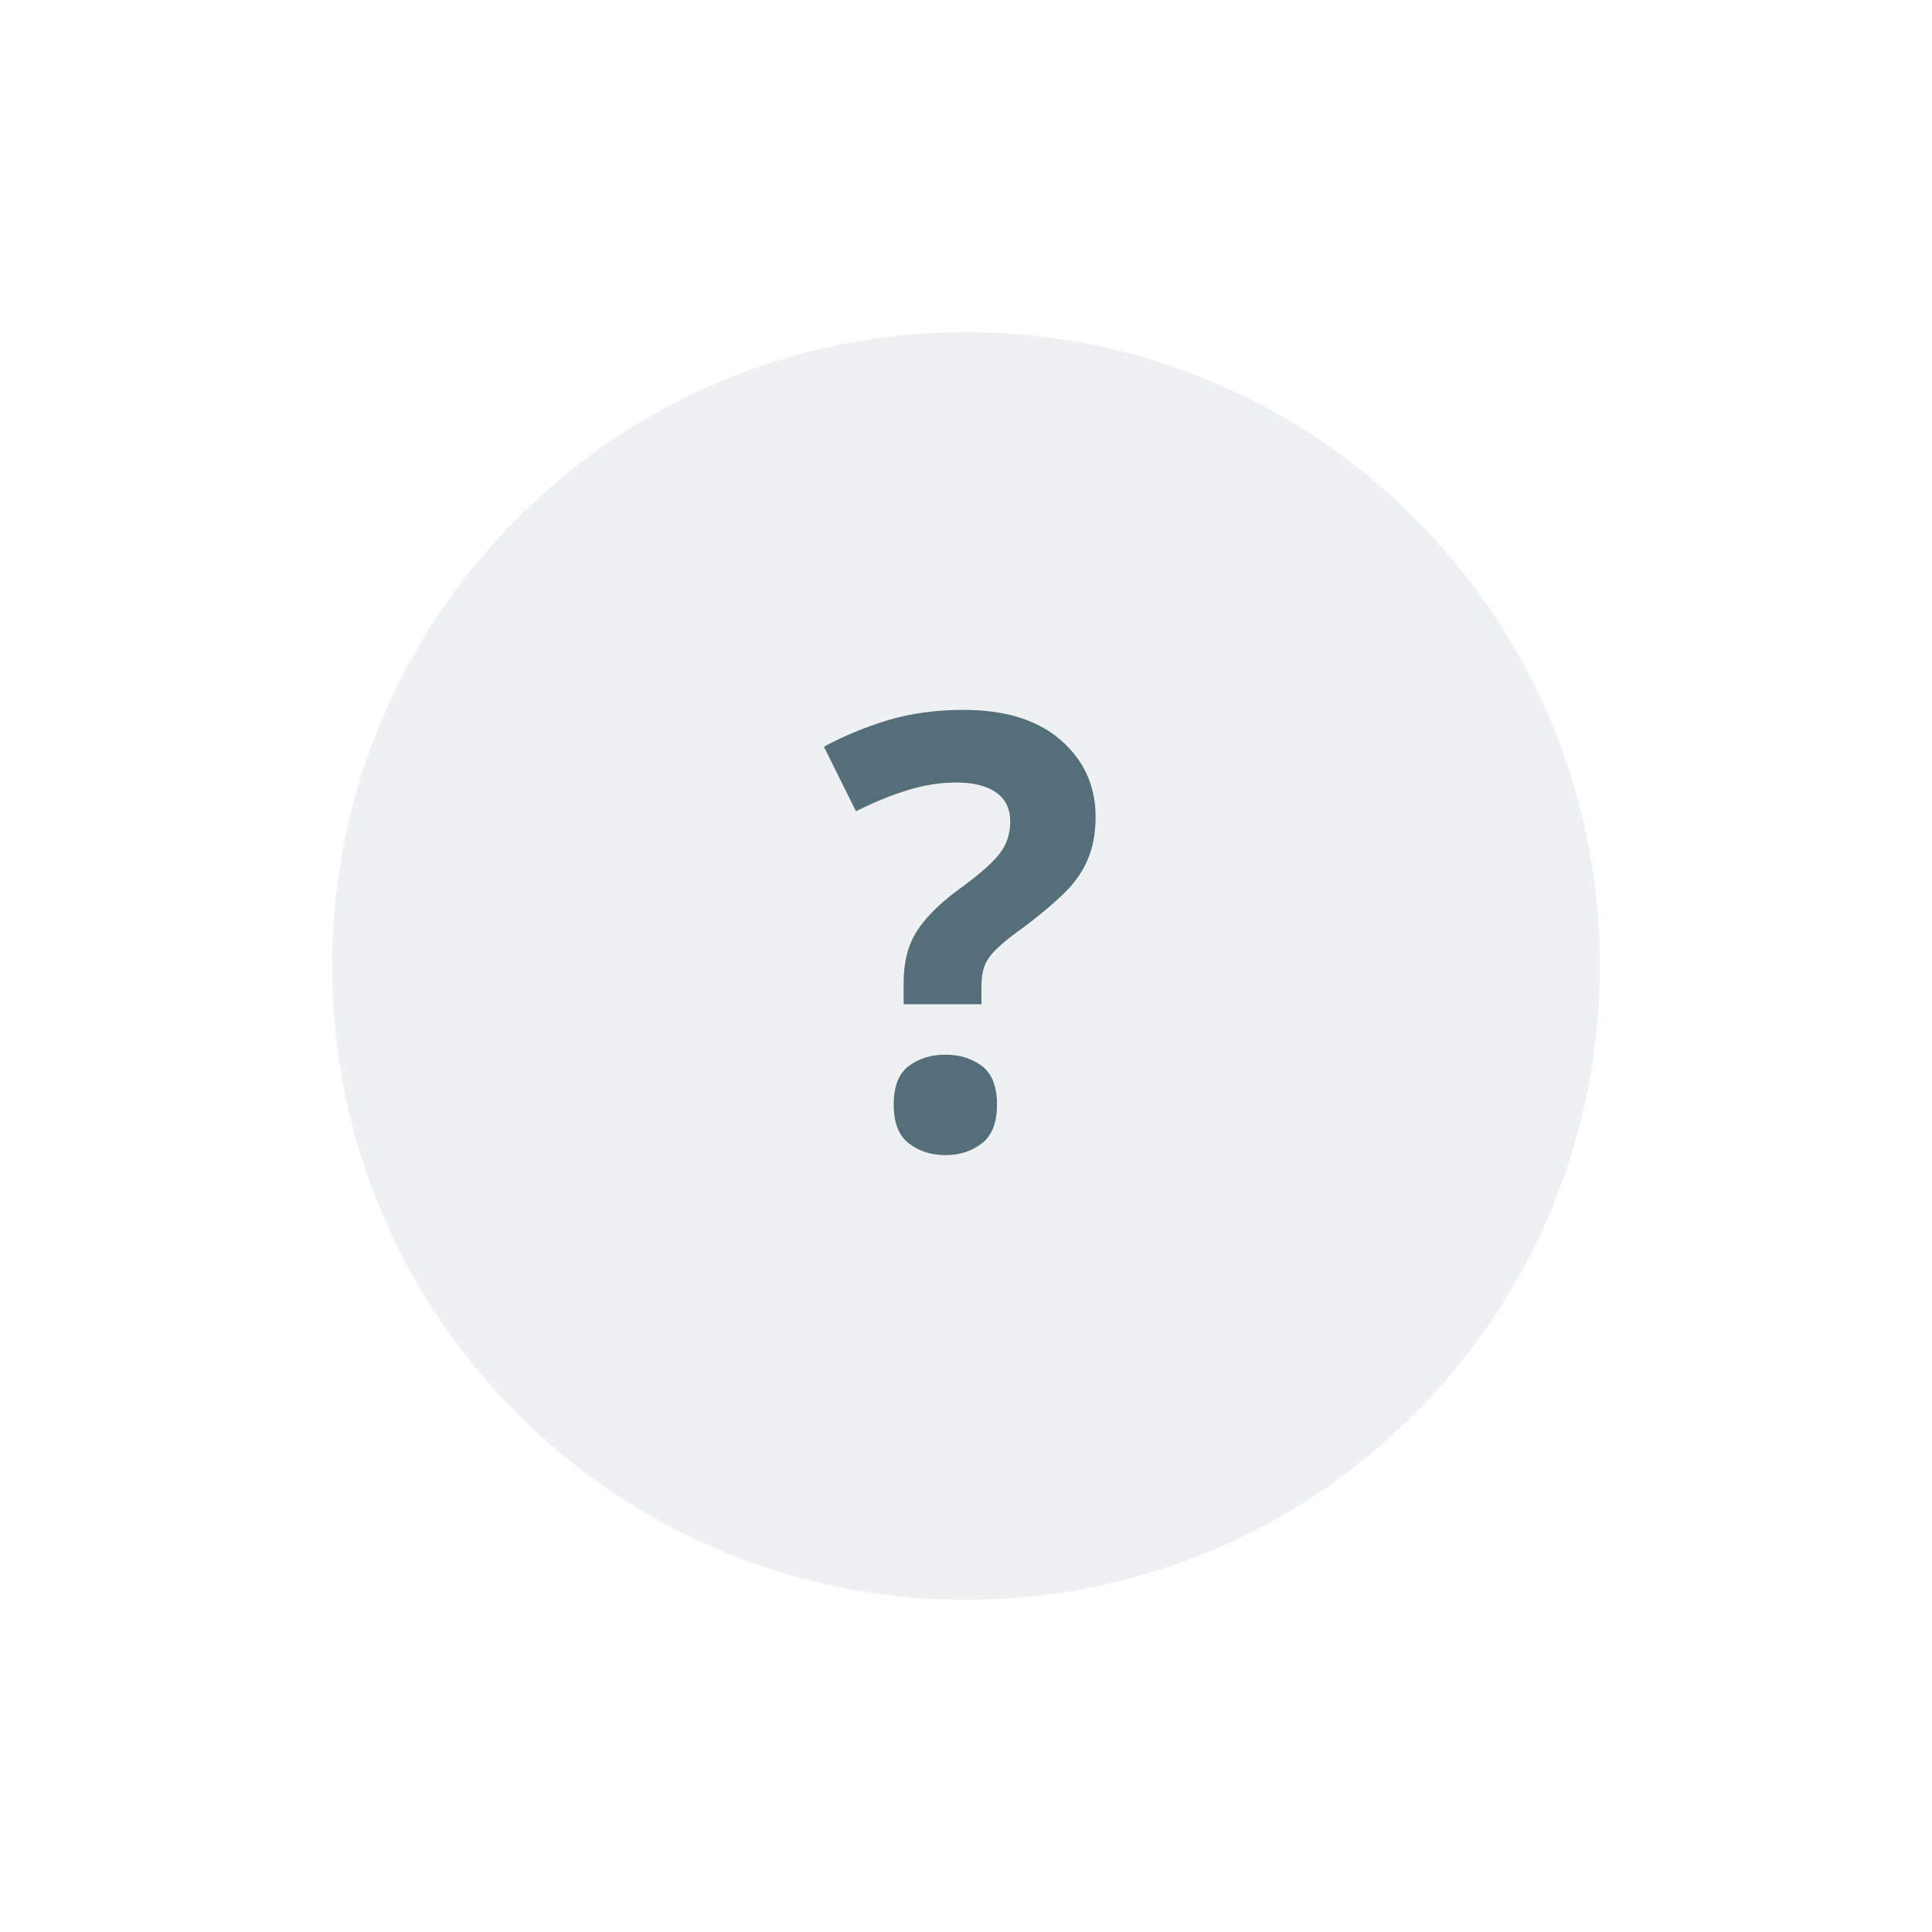
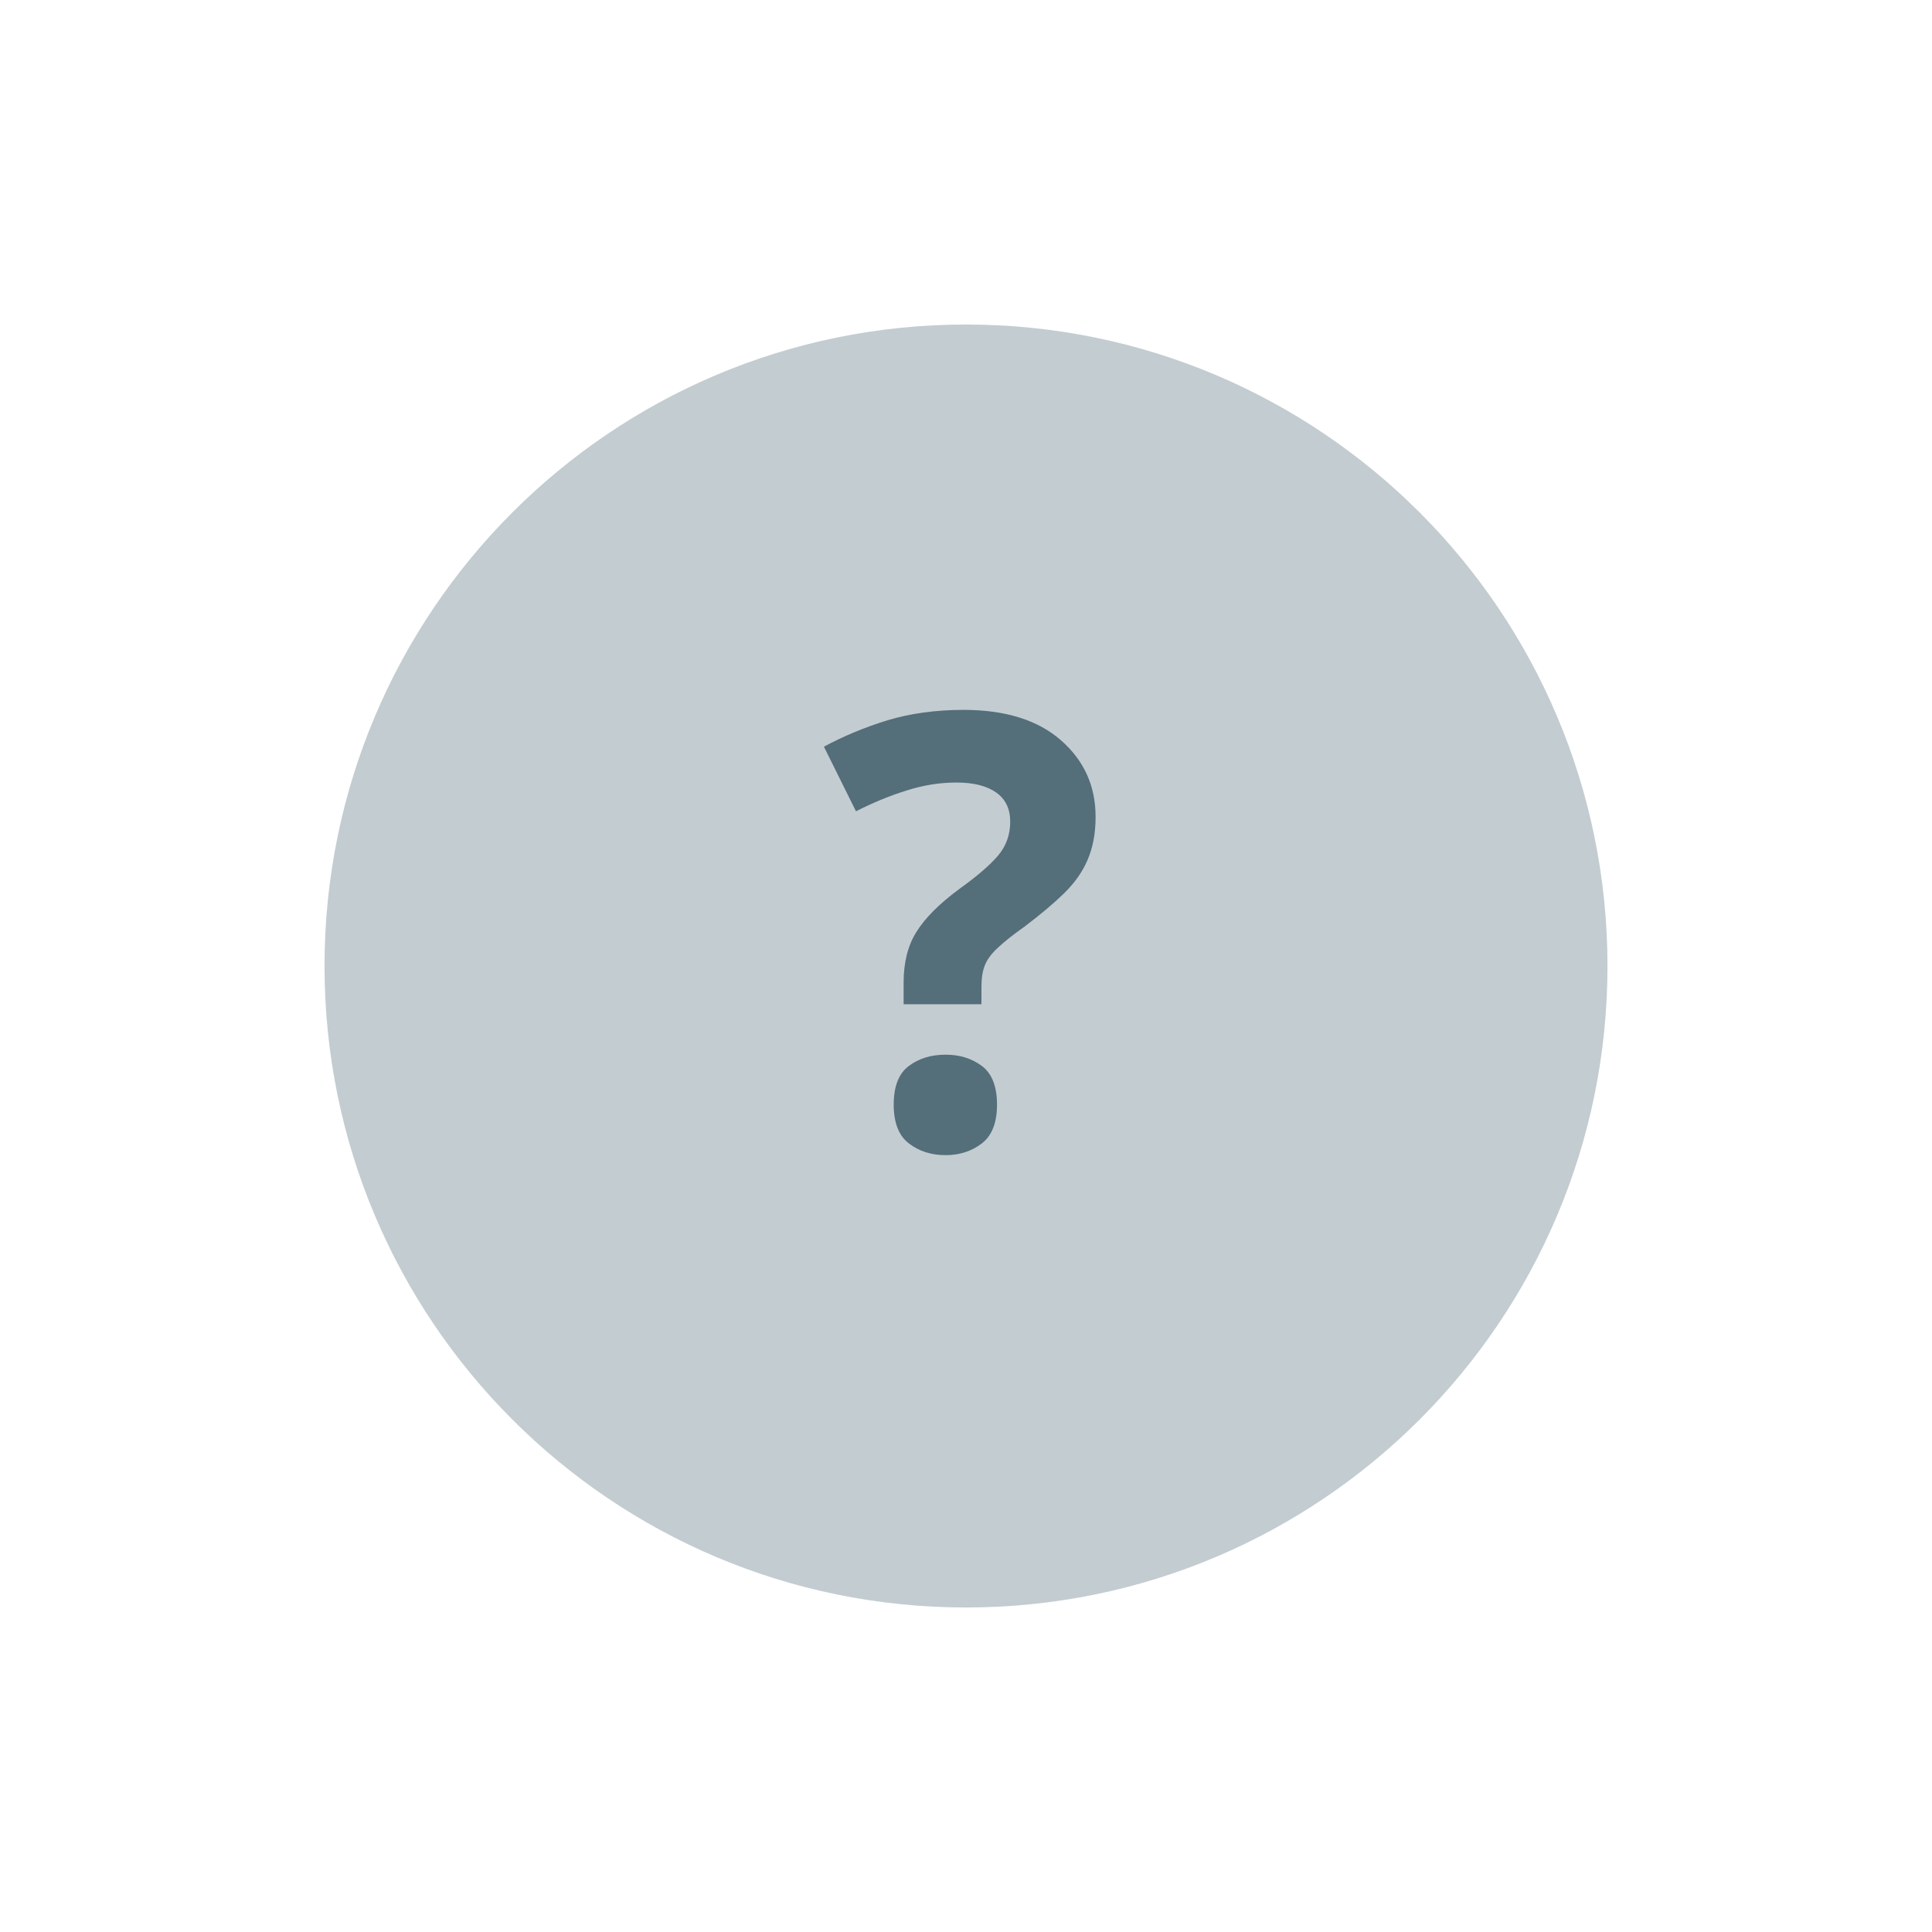
<svg xmlns="http://www.w3.org/2000/svg" viewBox="0 0 64 64" fill="none">
-   <circle cx="32" cy="32" r="20" fill="#546E7A" opacity="0.1" stroke="#546E7A" stroke-width="2" />
-   <text x="32" y="38" text-anchor="middle" fill="#546E7A" font-size="20" font-weight="bold" font-family="sans-serif">?</text>
+   <circle cx="32" cy="32" r="20" fill="#546E7A" opacity="0.35" stroke="#546E7A" stroke-width="2.5" />
+   <text x="32" y="38" text-anchor="middle" fill="#546E7A" font-size="20" font-weight="bold" font-family="sans-serif" opacity="1.0">?</text>
</svg>
